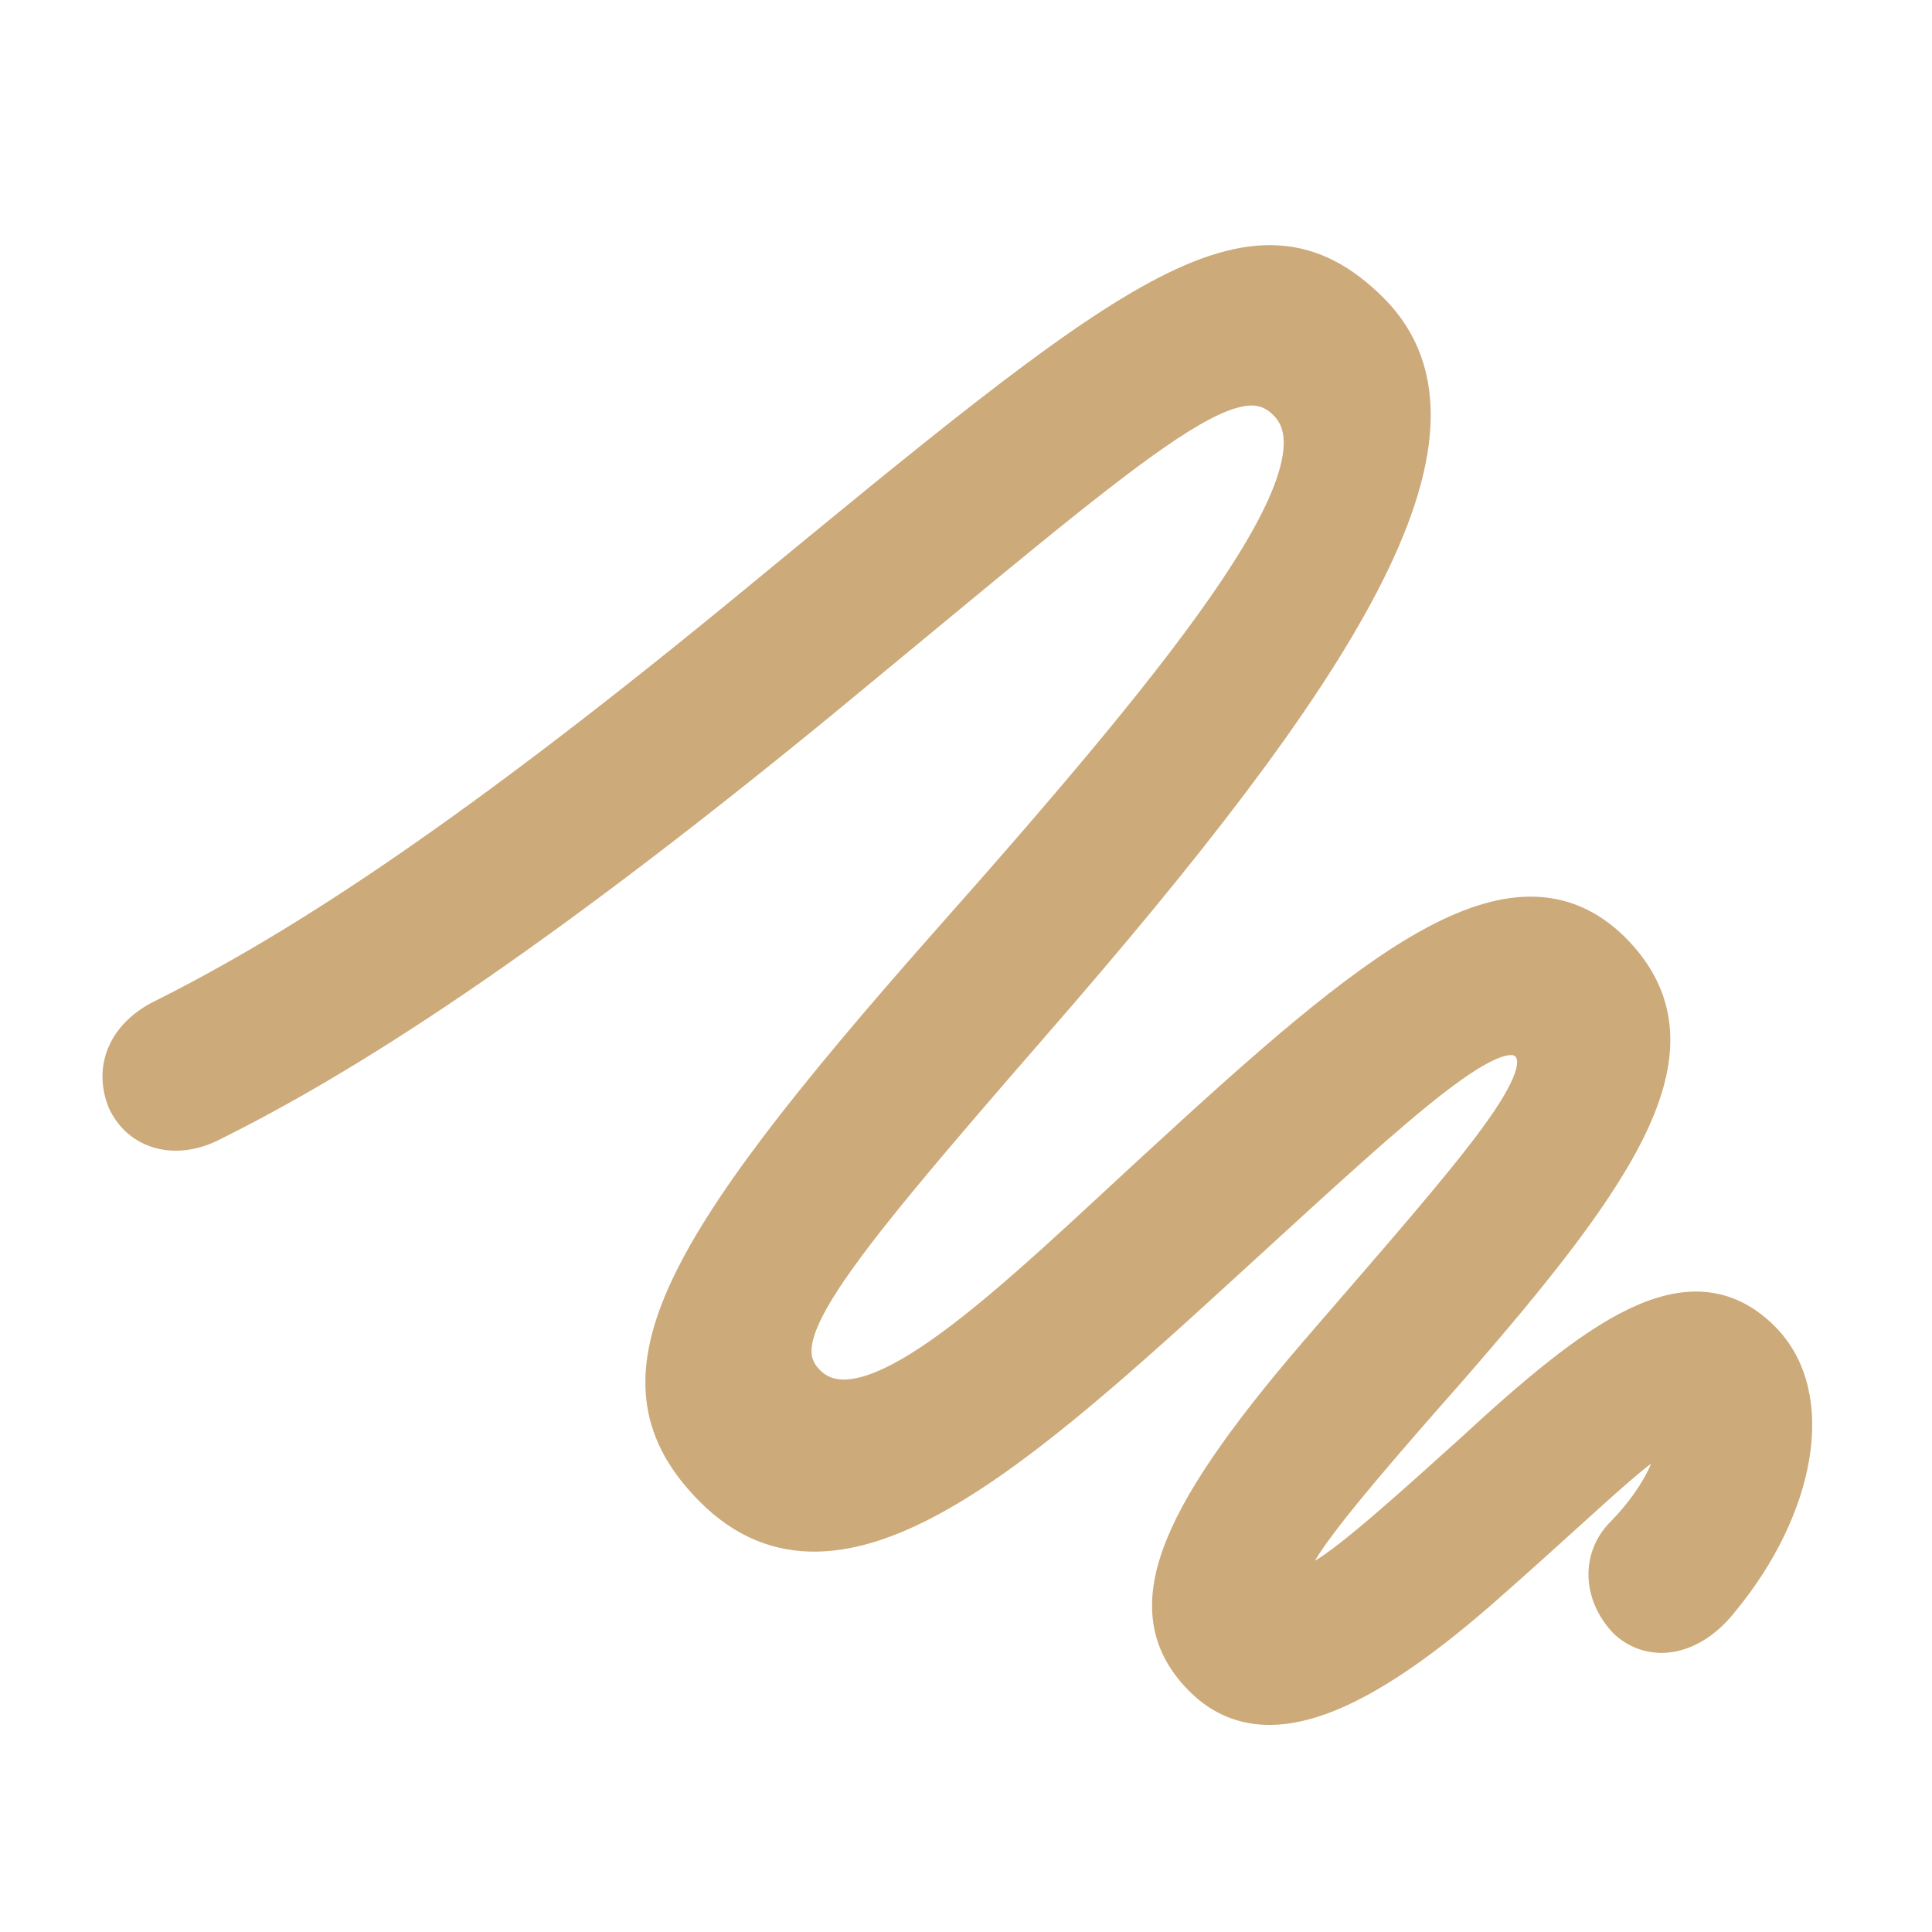
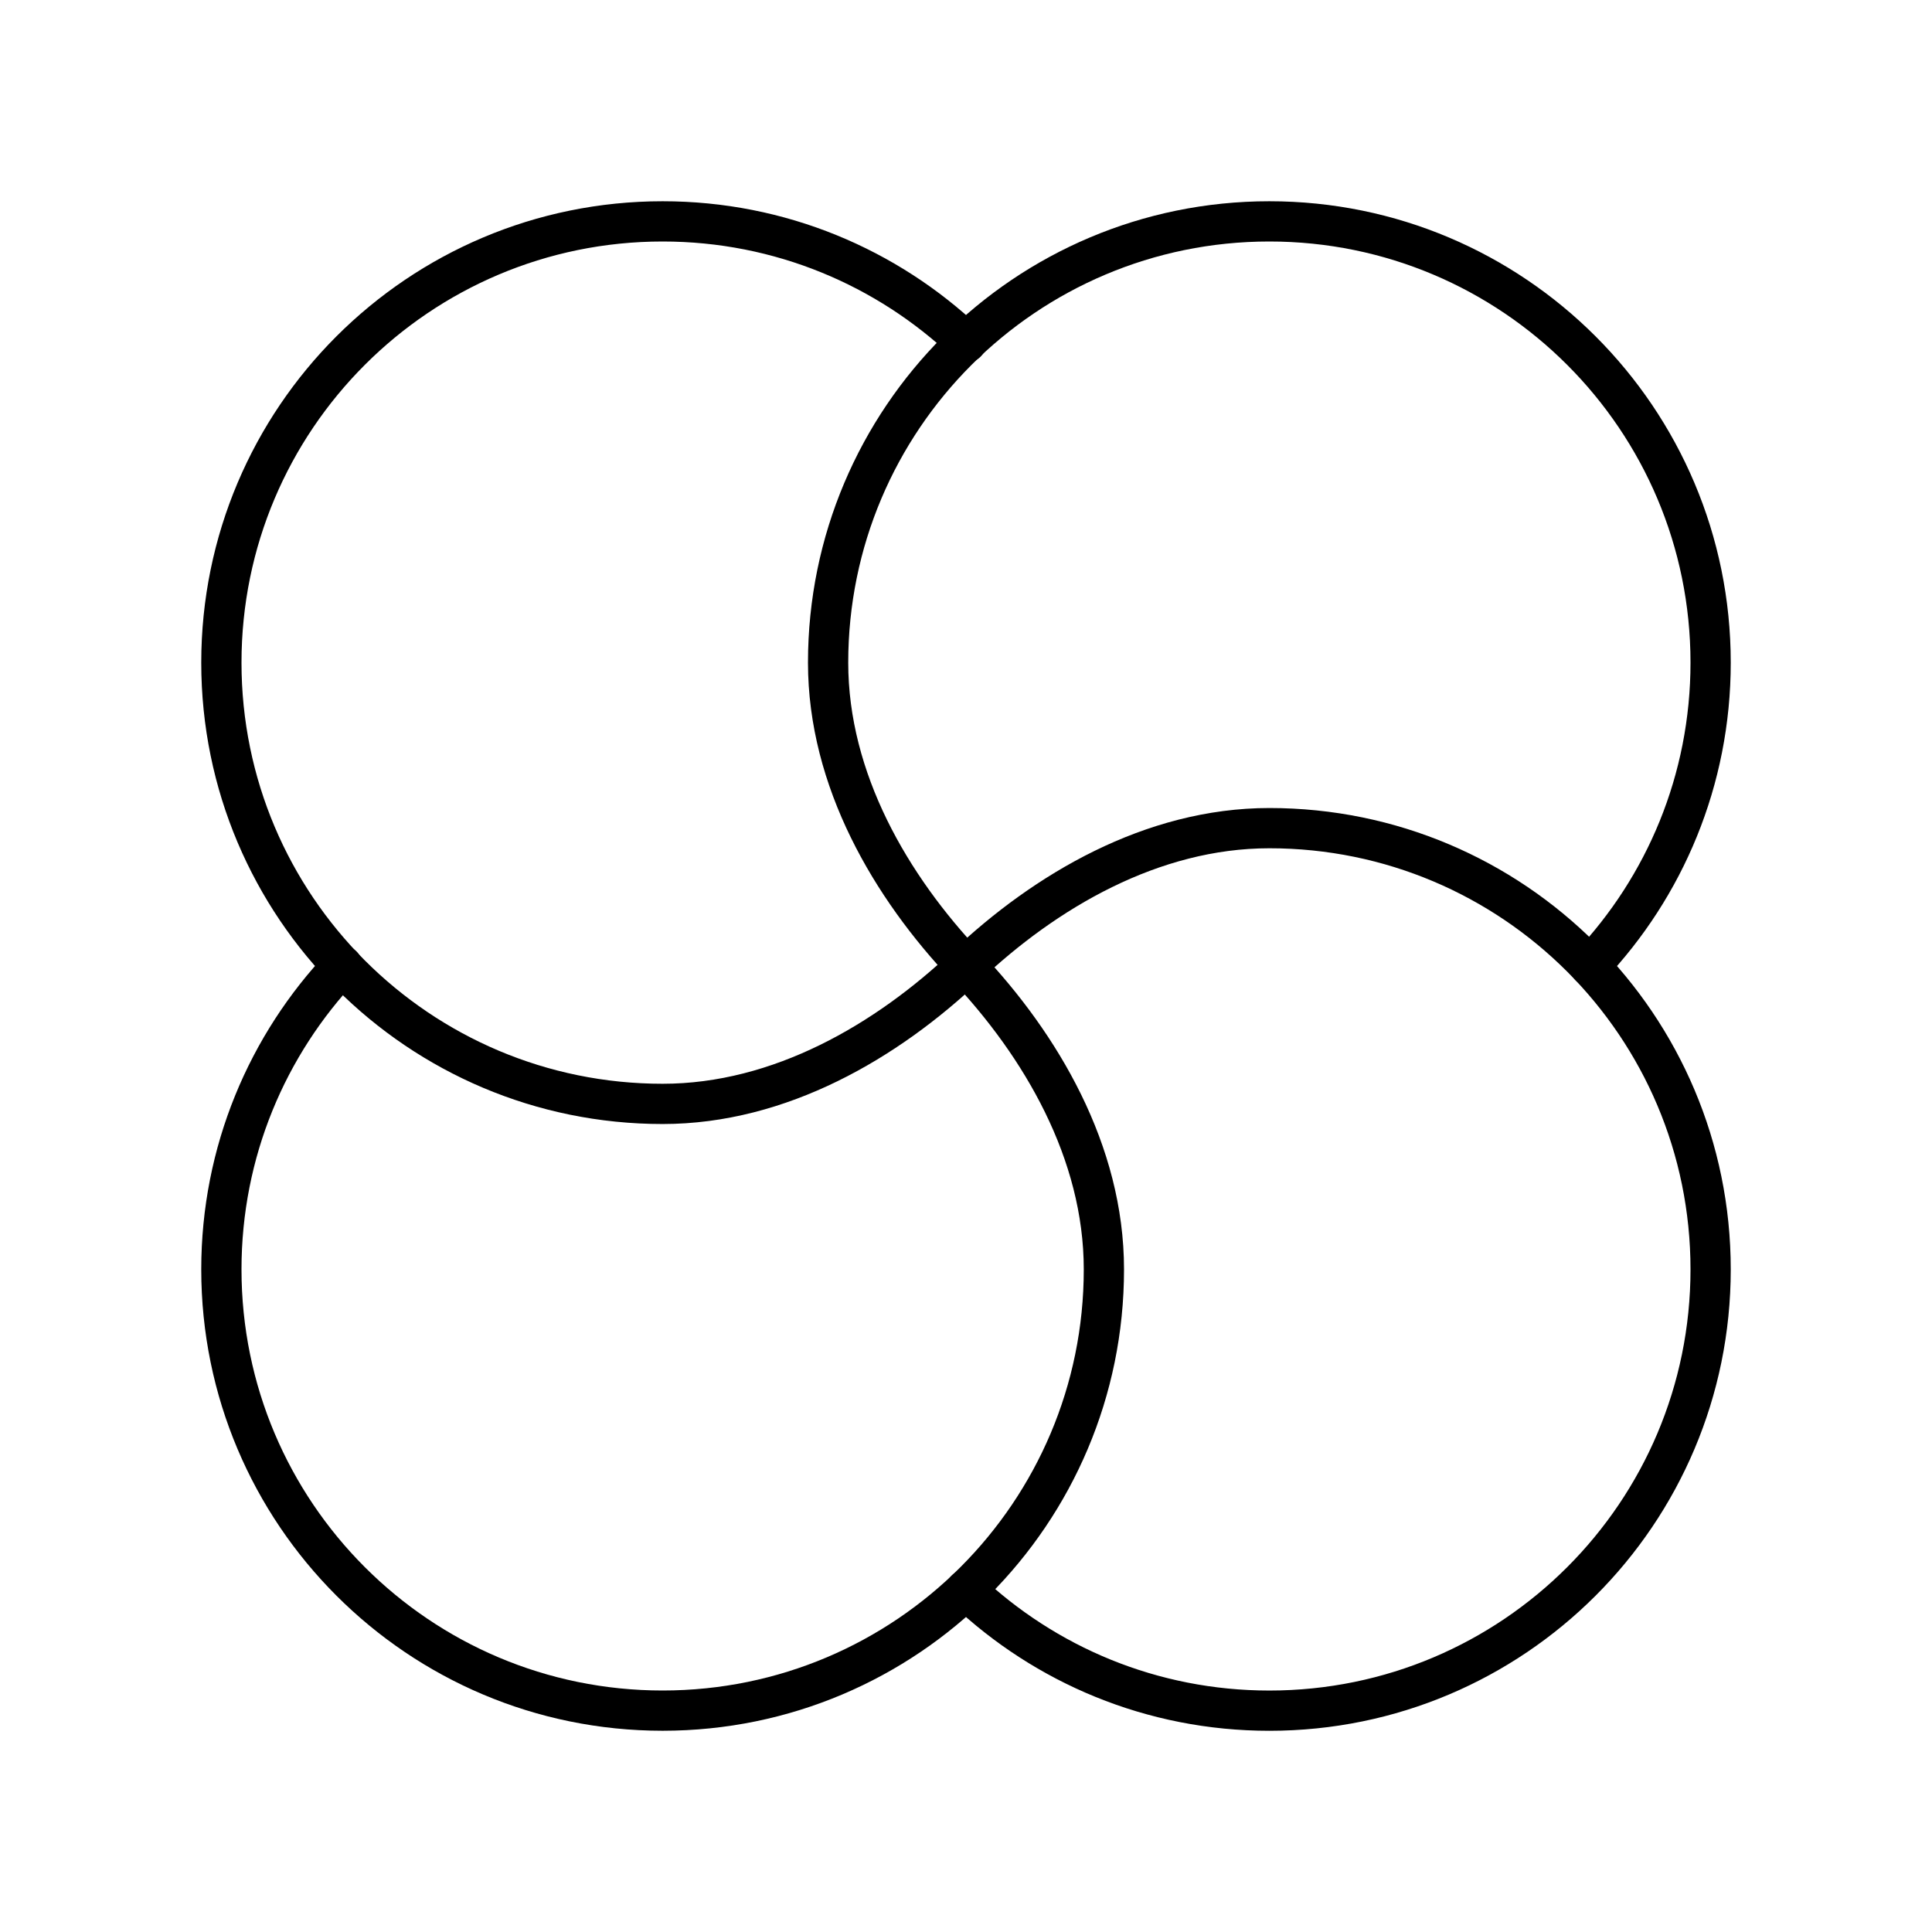
- <svg xmlns="http://www.w3.org/2000/svg" fill="#cdaa7a" viewBox="0 0 56 56" stroke="#cdaa7a">
+ <svg xmlns="http://www.w3.org/2000/svg" viewBox="0 0 48 48" id="a" fill="#000000">
  <g id="SVGRepo_bgCarrier" stroke-width="0" />
  <g id="SVGRepo_tracerCarrier" stroke-linecap="round" stroke-linejoin="round" />
  <g id="SVGRepo_iconCarrier">
-     <path d="M 49.926 46.375 C 52.105 43.727 52.762 40.445 51.074 38.781 C 48.965 36.695 46.27 38.734 42.66 42.062 C 39.238 45.156 37.949 46.234 37.551 45.812 C 37.153 45.461 37.903 44.359 41.981 39.742 C 47.137 33.836 49.504 30.297 46.762 27.531 C 43.856 24.648 39.754 28.094 33.684 33.672 C 29.418 37.586 25.199 41.852 23.418 40.07 C 22.176 38.828 23.723 36.836 30.004 29.617 C 38.676 19.656 43.34 12.578 39.754 8.992 C 36.309 5.547 32.746 8.547 21.613 17.711 C 12.965 24.812 8.207 27.719 4.598 29.523 C 3.613 30.062 3.238 30.977 3.613 31.914 C 4.035 32.828 5.09 33.133 6.168 32.57 C 9.988 30.672 15.215 27.367 23.77 20.359 C 33.215 12.578 35.77 10.164 37.27 11.688 C 39.145 13.539 34.856 19 27.473 27.32 C 19.41 36.438 17.488 40.023 20.652 43.188 C 24.309 46.844 29.488 42.133 35.84 36.32 C 40.809 31.773 43.387 29.359 44.278 30.273 C 45.191 31.211 42.895 33.719 38.16 39.203 C 33.848 44.219 32.934 46.773 34.832 48.672 C 36.613 50.453 39.379 49.281 43.246 45.836 C 46.41 43.047 48.051 41.336 48.379 41.688 C 48.707 42.016 48.168 43.305 47.043 44.453 C 46.316 45.18 46.41 46.258 47.137 47.008 C 47.887 47.688 49.035 47.523 49.926 46.375 Z" />
+     <defs>
+       <style>.b{fill:none;stroke:#000000;stroke-linecap:round;stroke-linejoin:round;}</style>
+     </defs>
+     <path class="b" d="m24.001,24.002c-1.965,1.861-4.618,3.424-7.538,3.424-6.055,0-10.963-4.908-10.963-10.963s4.908-10.963,10.963-10.963c2.923,0,5.579,1.144,7.544,3.009" />
+     <path class="b" d="m24.001,24.002c-1.862-1.965-3.427-4.618-3.427-7.539,0-6.055,4.908-10.963,10.963-10.963s10.963,4.908,10.963,10.963c0,2.92-1.141,5.573-3.002,7.538" />
+     <path class="b" d="m24.001,24.002c1.859,1.964,3.425,4.617,3.425,7.535,0,6.055-4.908,10.963-10.963,10.963s-10.963-4.908-10.963-10.963c0-2.922,1.143-5.577,3.006-7.542" />
+     <path class="b" d="m24.001,24.002c1.965-1.861,4.616-3.427,7.536-3.427,6.055,0,10.963,4.908,10.963,10.963s-4.908,10.963-10.963,10.963c-2.921,0-5.574-1.142-7.539-3.004" />
  </g>
</svg>
